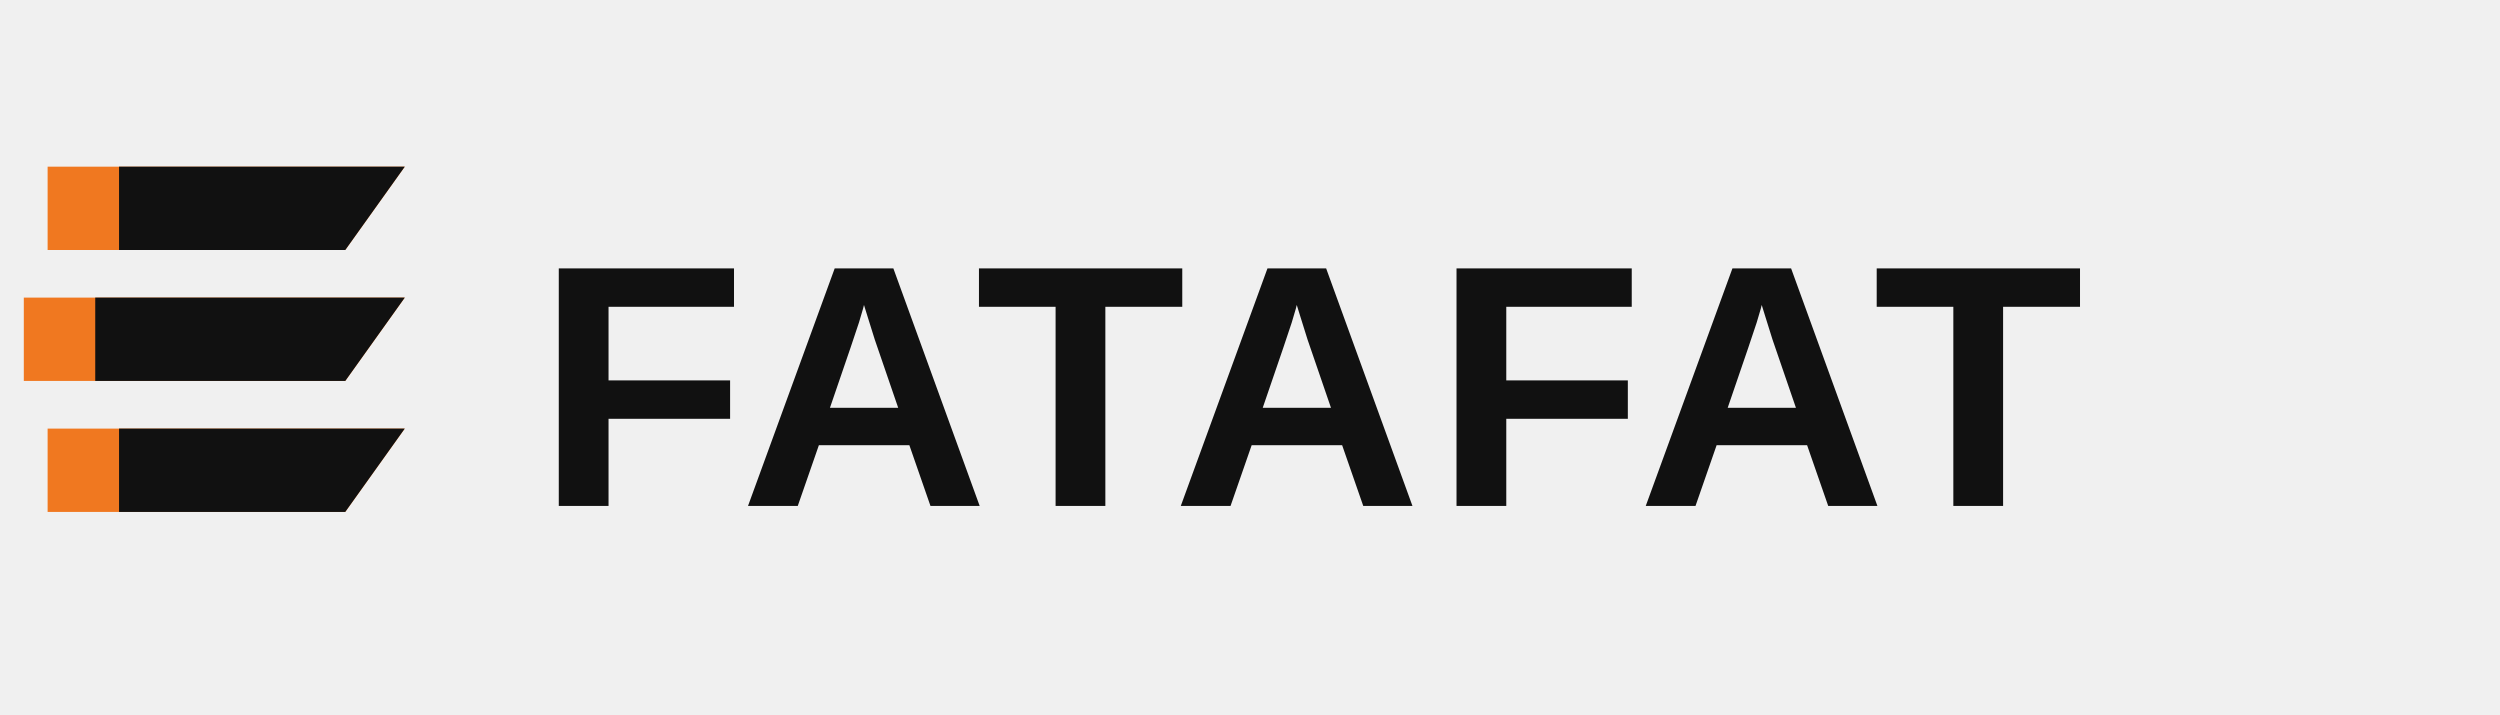
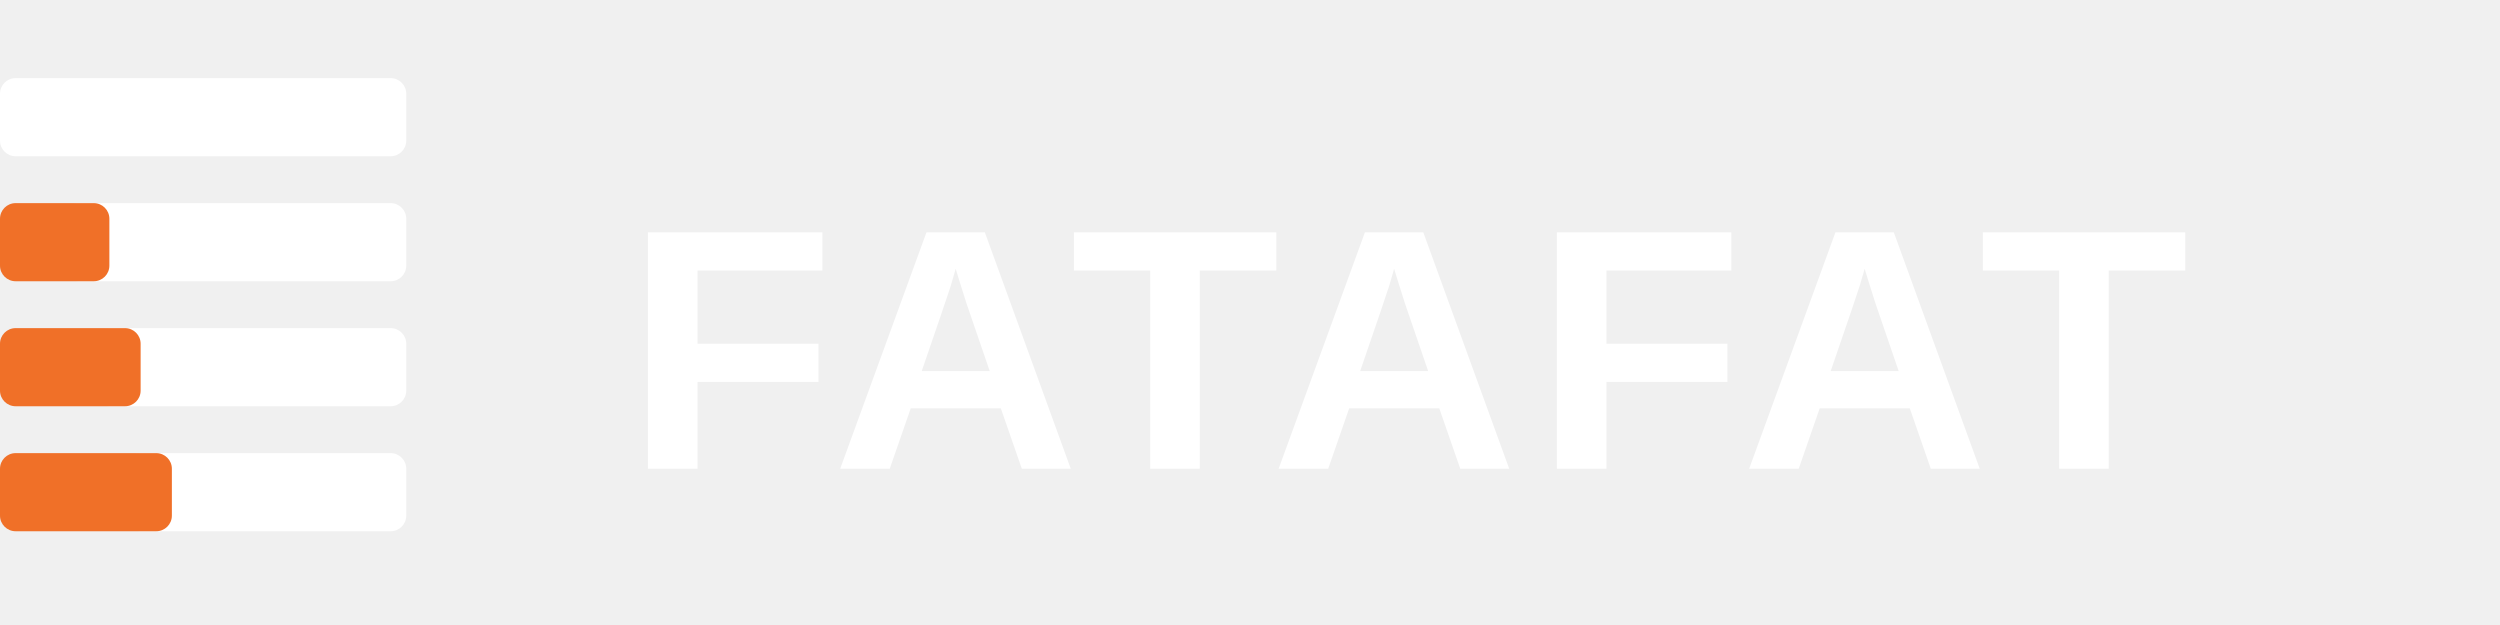
- <svg xmlns="http://www.w3.org/2000/svg" viewBox="0 0 420 120" fill="none">
-   <path d="M8 28 L68 28 L58 42 L8 42 Z" fill="#F07820" />
-   <path d="M20 28 L68 28 L58 42 L20 42 Z" fill="#111111" />
-   <path d="M4 50 L68 50 L58 64 L4 64 Z" fill="#F07820" />
-   <path d="M16 50 L68 50 L58 64 L16 64 Z" fill="#111111" />
-   <path d="M8 72 L68 72 L58 86 L8 86 Z" fill="#F07820" />
-   <path d="M20 72 L68 72 L58 86 L20 86 Z" fill="#111111" />
-   <text x="90" y="85" font-family="'Arial Black', 'Helvetica Neue', Arial, sans-serif" font-size="58" font-weight="900" letter-spacing="2" fill="#111111">FATAFAT</text>
+ <svg xmlns="http://www.w3.org/2000/svg" viewBox="0 0 320 80" fill="none">
+   <style>
+     .brand-text { fill: #ffffff; }
+     @media print {
+       .brand-text { fill: #111111; }
+     }
+     @media (prefers-color-scheme: light) {
+       /* If you want it black in light mode later, uncomment: */
+       /* .brand-text { fill: #111111; } */
+     }
+   </style>
+   <rect x="0" y="10" width="52" height="10" rx="2" class="brand-text" />
+   <rect x="8" y="26" width="44" height="10" rx="2" class="brand-text" />
+   <rect x="0" y="26" width="14" height="10" rx="2" fill="#F07028" />
+   <rect x="12" y="42" width="40" height="10" rx="2" class="brand-text" />
+   <rect x="0" y="42" width="18" height="10" rx="2" fill="#F07028" />
+   <rect x="16" y="58" width="36" height="10" rx="2" class="brand-text" />
+   <rect x="0" y="58" width="22" height="10" rx="2" fill="#F07028" />
+   <text x="80" y="60" font-family="'Arial Black', 'Arial', sans-serif" font-size="44" font-weight="900" class="brand-text" letter-spacing="2">FATAFAT</text>
</svg>
